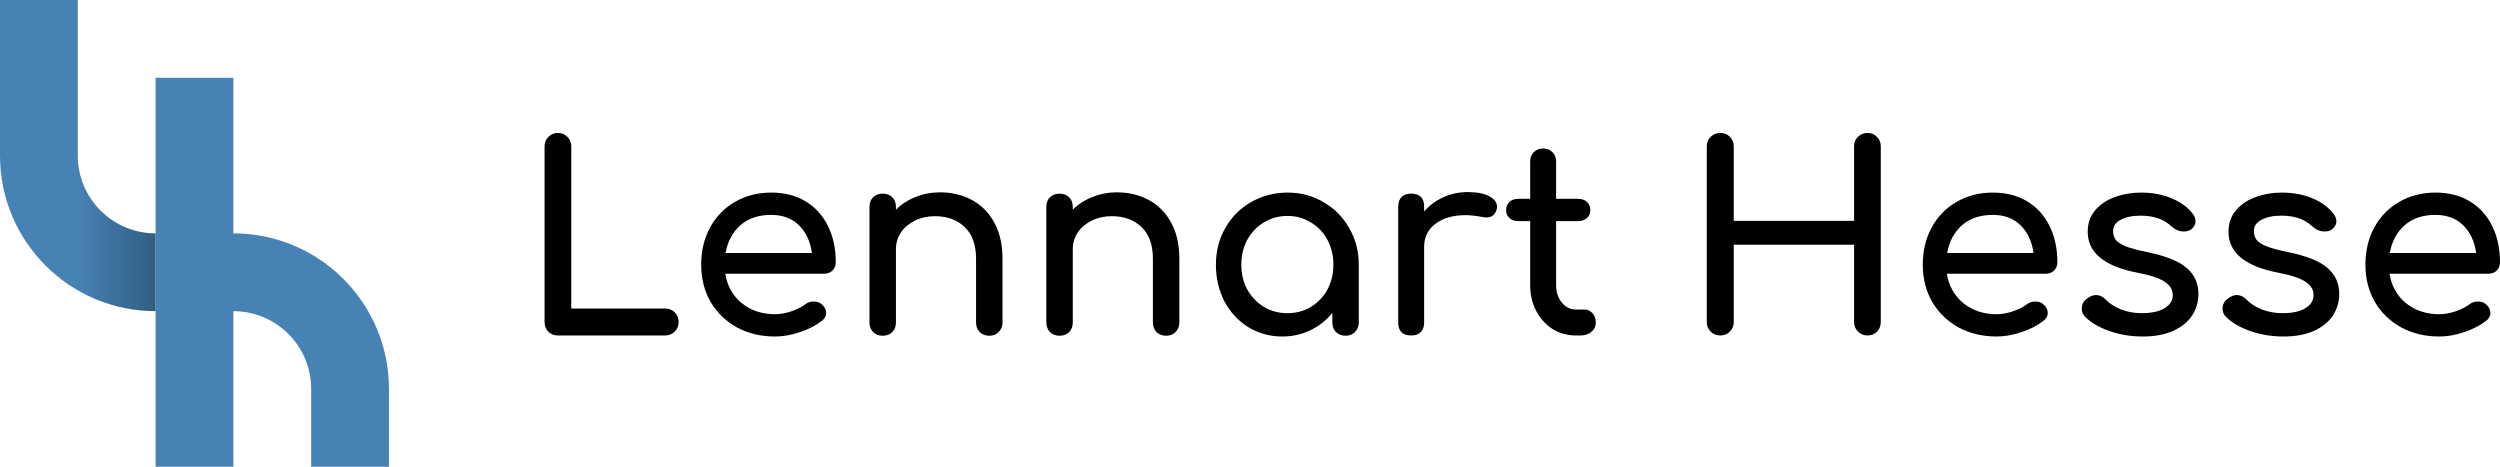
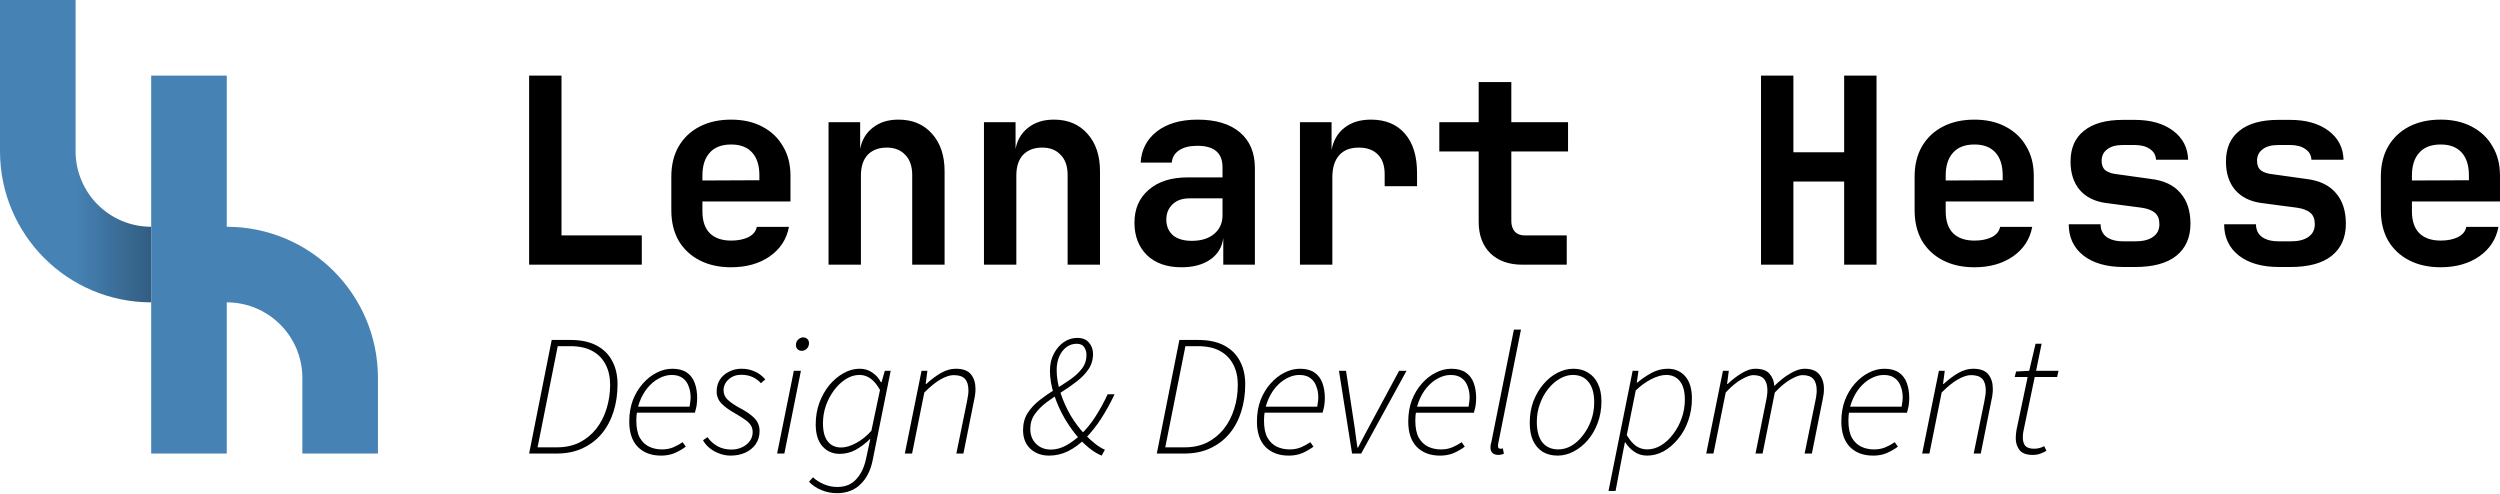
- <svg xmlns="http://www.w3.org/2000/svg" width="3213.686" height="600" viewBox="0 0 3213.686 600" version="1.1" id="SVGRoot">
-   <defs id="defs6206">
-     <linearGradient gradientUnits="userSpaceOnUse" gradientTransform="scale(0.7071068,1.414214)" id="gradient1" x1="0" y1="0" x2="282.843" y2="0">
-       <stop offset="50%" stop-color="#4682b4" id="stop2" />
-       <stop offset="100%" stop-color="#325d81" id="stop4" />
+ <svg xmlns="http://www.w3.org/2000/svg" width="330.735" height="65.244" viewBox="0 0 330.735 65.244" version="1.1" id="svg1" xml:space="preserve">
+   <defs id="defs1">
+     <linearGradient id="gradient1" x1="0" y1="0" x2="282.843" y2="0" gradientTransform="scale(0.7071068,1.414214)" gradientUnits="userSpaceOnUse">
+       <stop offset="50%" stop-color="#4682b4" id="stop1" />
+       <stop offset="100%" stop-color="#325d81" id="stop2" />
    </linearGradient>
  </defs>
-   <path d="m 200,100 v 200 100 200 h 100 V 400 a 100,100 0 0 1 100,100 v 100 h 72.826 27.174 V 500 a 200,200 0 0 0 -200,-200 V 100 Z" id="path11" style="display:inline;fill:#4682b4" />
-   <path d="M 0,0 V 200 A 200,200 0 0 0 200,400 V 300 A 100,100 0 0 1 100,200 V 0 Z" id="path9" style="display:inline;fill:url(#gradient1)" />
-   <g aria-label="Lennart Hesse" style="font-style:normal;font-variant:normal;font-weight:bold;font-stretch:normal;font-size:40px;line-height:1.25;font-family:'Comfortaa Light';-inkscape-font-specification:'Comfortaa Light,  Bold';letter-spacing:0px;word-spacing:0px;display:inline;fill:#000000;fill-opacity:1;stroke:none" id="text6797" transform="translate(100)">
-     <path d="m 617.023,431.238 q -7.333,0 -12.333,-5 -4.667,-5 -4.667,-12.333 V 188.238 q 0,-7.333 5,-12.333 5,-5 12,-5 7.333,0 12.333,5 5,5 5,12.333 v 208.333 h 120.667 q 7.333,0 12.333,5 5,5 5,12.333 0,7.333 -5,12.333 -5,5 -12.333,5 z" style="font-style:normal;font-variant:normal;font-weight:bold;font-stretch:normal;font-size:333.333px;font-family:Comfortaa;-inkscape-font-specification:'Comfortaa Bold';fill:#000000;fill-opacity:1" id="path6880" />
-     <path d="m 974.356,337.238 q 0,6.333 -4.333,10.667 -4.333,4 -11,4 H 832.356 q 3.667,23.333 21,37.667 17.667,14.333 43,14.333 10,0 20.667,-3.667 11,-3.667 18,-9 4.667,-3.667 11,-3.667 6.333,0 10,3.333 6,5 6,11.333 0,6 -5.333,10 -11.333,9 -28.333,14.667 -16.667,5.667 -32,5.667 -27.333,0 -49,-11.667 -21.667,-12 -34,-33 -12,-21 -12,-47.667 0,-26.667 11.333,-47.667 11.667,-21.333 32,-33 20.667,-12 46.667,-12 25.667,0 44.333,11.333 18.667,11.333 28.667,31.667 10,20.333 10,46.667 z m -83,-61 q -24.333,0 -39.667,13.333 -15,13.333 -19,35.667 h 111 q -3,-22.333 -16.667,-35.667 -13.667,-13.333 -35.667,-13.333 z" style="font-style:normal;font-variant:normal;font-weight:bold;font-stretch:normal;font-size:333.333px;font-family:Comfortaa;-inkscape-font-specification:'Comfortaa Bold';fill:#000000;fill-opacity:1" id="path6882" />
-     <path d="m 1108.355,247.238 q 23,0 41.333,10 18.333,10 28.667,29.333 10.333,19 10.333,46 v 82 q 0,7.333 -5,12.333 -4.667,4.667 -12,4.667 -7.333,0 -12.333,-4.667 -4.667,-5 -4.667,-12.333 v -82 q 0,-27 -14.667,-40.667 -14.333,-14 -38.333,-14 -14,0 -25.667,5.667 -11.333,5.667 -18,15.333 -6.333,9.667 -6.333,21.667 v 94 q 0,7.333 -4.667,12.333 -4.667,4.667 -12.333,4.667 -7.333,0 -12.333,-4.667 -4.667,-5 -4.667,-12.333 V 265.904 q 0,-7.667 4.667,-12.333 5,-4.667 12.333,-4.667 7.667,0 12.333,4.667 4.667,4.667 4.667,12.333 v 3.667 q 10.667,-10.667 25.333,-16.333 14.667,-6 31.333,-6 z" style="font-style:normal;font-variant:normal;font-weight:bold;font-stretch:normal;font-size:333.333px;font-family:Comfortaa;-inkscape-font-specification:'Comfortaa Bold';fill:#000000;fill-opacity:1" id="path6884" />
-     <path d="m 1335.689,247.238 q 23,0 41.333,10 18.333,10 28.667,29.333 10.333,19 10.333,46 v 82 q 0,7.333 -5,12.333 -4.667,4.667 -12,4.667 -7.333,0 -12.333,-4.667 -4.667,-5 -4.667,-12.333 v -82 q 0,-27 -14.667,-40.667 -14.333,-14 -38.333,-14 -14,0 -25.667,5.667 -11.333,5.667 -18,15.333 -6.333,9.667 -6.333,21.667 v 94 q 0,7.333 -4.667,12.333 -4.667,4.667 -12.333,4.667 -7.333,0 -12.333,-4.667 -4.667,-5 -4.667,-12.333 V 265.904 q 0,-7.667 4.667,-12.333 5,-4.667 12.333,-4.667 7.667,0 12.333,4.667 4.667,4.667 4.667,12.333 v 3.667 q 10.667,-10.667 25.333,-16.333 14.667,-6 31.333,-6 z" style="font-style:normal;font-variant:normal;font-weight:bold;font-stretch:normal;font-size:333.333px;font-family:Comfortaa;-inkscape-font-specification:'Comfortaa Bold';fill:#000000;fill-opacity:1" id="path6886" />
-     <path d="m 1555.022,247.571 q 25.667,0 46.333,12.333 21,12 33,33.333 12.333,21 12.333,47 v 74.333 q 0,7.333 -5,12.333 -4.667,4.667 -12,4.667 -7.333,0 -12.333,-4.667 -4.667,-5 -4.667,-12.333 V 402.238 q -11.667,14.333 -28.333,22.333 -16.667,8 -36,8 -24,0 -43.667,-12 -19.333,-12 -30.667,-33 -11,-21.333 -11,-47.333 0,-26 12,-47 12,-21.333 33,-33.333 21.333,-12.333 47,-12.333 z m 0,155 q 16.667,0 30,-8 13.667,-8.333 21.333,-22.333 7.667,-14.333 7.667,-32 0,-17.667 -7.667,-32 -7.667,-14.333 -21.333,-22.333 -13.333,-8.333 -30,-8.333 -16.667,0 -30.333,8.333 -13.333,8 -21.333,22.333 -7.667,14.333 -7.667,32 0,17.667 7.667,32 8,14 21.333,22.333 13.667,8 30.333,8 z" style="font-style:normal;font-variant:normal;font-weight:bold;font-stretch:normal;font-size:333.333px;font-family:Comfortaa;-inkscape-font-specification:'Comfortaa Bold';fill:#000000;fill-opacity:1" id="path6888" />
-     <path d="m 1786.688,246.904 q 17.667,0 27.667,5.333 10,5.333 10,13.333 0,2.333 -0.333,3.333 -3,10.667 -13.333,10.667 -1.667,0 -5,-0.667 -13.333,-2.333 -21.667,-2.333 -24,0 -38.667,11 -14.667,11 -14.667,29.667 v 97.333 q 0,8 -4.333,12.333 -4,4.333 -12.333,4.333 -8,0 -12.333,-4 -4.333,-4.333 -4.333,-12.667 v -149 q 0,-8 4.333,-12.333 4.333,-4.333 12.333,-4.333 16.667,0 16.667,16.667 v 6.333 q 10,-11.667 24.667,-18.333 14.667,-6.667 31.333,-6.667 z" style="font-style:normal;font-variant:normal;font-weight:bold;font-stretch:normal;font-size:333.333px;font-family:Comfortaa;-inkscape-font-specification:'Comfortaa Bold';fill:#000000;fill-opacity:1" id="path6890" />
-     <path d="m 1937.021,397.904 q 6,0 10,4.667 4.333,4.667 4.333,12 0,7.333 -5.667,12 -5.333,4.667 -14,4.667 h -6 q -16.333,0 -30,-8.333 -13.333,-8.667 -21,-23.333 -7.667,-14.667 -7.667,-33 V 284.238 h -15.333 q -7,0 -11.333,-4 -4.333,-4 -4.333,-10 0,-6.667 4.333,-10.667 4.333,-4 11.333,-4 h 15.333 v -48 q 0,-7.333 4.667,-12 4.667,-4.667 12,-4.667 7.333,0 12,4.667 4.667,4.667 4.667,12 v 48 h 28.333 q 7,0 11.333,4 4.333,4 4.333,10.667 0,6 -4.333,10 -4.333,4 -11.333,4 h -28.333 v 82.333 q 0,13.333 7.333,22.333 7.333,9 18,9 z" style="font-style:normal;font-variant:normal;font-weight:bold;font-stretch:normal;font-size:333.333px;font-family:Comfortaa;-inkscape-font-specification:'Comfortaa Bold';fill:#000000;fill-opacity:1" id="path6892" />
-     <path d="m 2111.354,431.238 q -7.333,0 -12.333,-5 -5,-5 -5,-12.333 V 188.238 q 0,-7.667 5,-12.333 5,-5 12.333,-5 7.667,0 12.333,5 5,4.667 5,12.333 v 95.667 h 154.667 v -95.667 q 0,-7.667 5,-12.333 5,-5 12.333,-5 7.333,0 12,5 5,4.667 5,12.333 v 225.667 q 0,7.667 -5,12.667 -4.667,4.667 -12,4.667 -7.333,0 -12.333,-5 -5,-5 -5,-12.333 v -99.333 h -154.667 v 99.333 q 0,7.333 -5,12.333 -4.667,5 -12.333,5 z" style="font-style:normal;font-variant:normal;font-weight:bold;font-stretch:normal;font-size:333.333px;font-family:Comfortaa;-inkscape-font-specification:'Comfortaa Bold';fill:#000000;fill-opacity:1" id="path6894" />
-     <path d="m 2544.686,337.238 q 0,6.333 -4.333,10.667 -4.333,4 -11,4 h -126.667 q 3.667,23.333 21,37.667 17.667,14.333 43,14.333 10,0 20.667,-3.667 11,-3.667 18,-9 4.667,-3.667 11,-3.667 6.333,0 10,3.333 6,5 6,11.333 0,6 -5.333,10 -11.333,9 -28.333,14.667 -16.667,5.667 -32,5.667 -27.333,0 -49,-11.667 -21.667,-12 -34,-33 -12,-21 -12,-47.667 0,-26.667 11.333,-47.667 11.667,-21.333 32,-33 20.667,-12 46.667,-12 25.667,0 44.333,11.333 18.667,11.333 28.667,31.667 10,20.333 10,46.667 z m -83,-61 q -24.333,0 -39.667,13.333 -15,13.333 -19,35.667 h 111 q -3,-22.333 -16.667,-35.667 -13.667,-13.333 -35.667,-13.333 z" style="font-style:normal;font-variant:normal;font-weight:bold;font-stretch:normal;font-size:333.333px;font-family:Comfortaa;-inkscape-font-specification:'Comfortaa Bold';fill:#000000;fill-opacity:1" id="path6896" />
-     <path d="m 2654.352,432.571 q -22.667,0 -42.667,-7 -20,-7 -31.333,-18.333 -4.333,-4.333 -4.333,-10.333 0,-8 6.667,-13 6.333,-4.667 11.667,-4.667 6.667,0 12.667,6 6.333,7 19,12.333 12.667,5 27,5 19,0 29.333,-6.333 10.667,-6.333 10.667,-17 0,-10.333 -10.333,-17 -10.333,-7 -35,-11.667 -64,-12.333 -64,-52.667 0,-16.333 9.667,-27.667 9.667,-11.333 25.333,-17 15.667,-5.667 33.333,-5.667 21.667,0 38.667,7 17.333,7 27.333,19.333 4.333,5.333 4.333,10.667 0,5.667 -5.667,10.333 -3.667,2.667 -9.333,2.667 -8.667,0 -15.667,-6.333 -8.333,-7.667 -17.667,-10.667 -9.333,-3.333 -22.667,-3.333 -15.333,0 -25.333,5.333 -9.667,5 -9.667,14.333 0,6.667 3.333,11.333 3.333,4.333 12.667,8.333 9.333,3.667 27,7.333 36.333,7.333 51.333,20.333 15.333,13 15.333,33.667 0,15.333 -8.333,28 -8.333,12.333 -24.667,19.667 -16,7 -38.667,7 z" style="font-style:normal;font-variant:normal;font-weight:bold;font-stretch:normal;font-size:333.333px;font-family:Comfortaa;-inkscape-font-specification:'Comfortaa Bold';fill:#000000;fill-opacity:1" id="path6898" />
-     <path d="m 2835.352,432.571 q -22.667,0 -42.667,-7 -20,-7 -31.333,-18.333 -4.333,-4.333 -4.333,-10.333 0,-8 6.667,-13 6.333,-4.667 11.667,-4.667 6.667,0 12.667,6 6.333,7 19,12.333 12.667,5 27,5 19,0 29.333,-6.333 10.667,-6.333 10.667,-17 0,-10.333 -10.333,-17 -10.333,-7 -35,-11.667 -64,-12.333 -64,-52.667 0,-16.333 9.667,-27.667 9.667,-11.333 25.333,-17 15.667,-5.667 33.333,-5.667 21.667,0 38.667,7 17.333,7 27.333,19.333 4.333,5.333 4.333,10.667 0,5.667 -5.667,10.333 -3.667,2.667 -9.333,2.667 -8.667,0 -15.667,-6.333 -8.333,-7.667 -17.667,-10.667 -9.333,-3.333 -22.667,-3.333 -15.333,0 -25.333,5.333 -9.667,5 -9.667,14.333 0,6.667 3.333,11.333 3.333,4.333 12.667,8.333 9.333,3.667 27,7.333 36.333,7.333 51.333,20.333 15.333,13 15.333,33.667 0,15.333 -8.333,28 -8.333,12.333 -24.667,19.667 -16,7 -38.667,7 z" style="font-style:normal;font-variant:normal;font-weight:bold;font-stretch:normal;font-size:333.333px;font-family:Comfortaa;-inkscape-font-specification:'Comfortaa Bold';fill:#000000;fill-opacity:1" id="path6900" />
-     <path d="m 3113.686,337.238 q 0,6.333 -4.333,10.667 -4.333,4 -11,4 h -126.667 q 3.667,23.333 21,37.667 17.667,14.333 43,14.333 10,0 20.667,-3.667 11,-3.667 18,-9 4.667,-3.667 11,-3.667 6.333,0 10,3.333 6,5 6,11.333 0,6 -5.333,10 -11.333,9 -28.333,14.667 -16.667,5.667 -32,5.667 -27.333,0 -49,-11.667 -21.667,-12 -34,-33 -12,-21 -12,-47.667 0,-26.667 11.333,-47.667 11.667,-21.333 32,-33 20.667,-12 46.667,-12 25.667,0 44.333,11.333 18.667,11.333 28.667,31.667 10,20.333 10,46.667 z m -83,-61 q -24.333,0 -39.667,13.333 -15,13.333 -19,35.667 h 111 q -3,-22.333 -16.667,-35.667 -13.667,-13.333 -35.667,-13.333 z" style="font-style:normal;font-variant:normal;font-weight:bold;font-stretch:normal;font-size:333.333px;font-family:Comfortaa;-inkscape-font-specification:'Comfortaa Bold';fill:#000000;fill-opacity:1" id="path6902" />
+   <g id="layer1" style="display:inline" transform="translate(-20,-20)">
+     <g id="g1" transform="matrix(0.1,0,0,0.1,20,20)" style="display:inline;stroke-width:10">
+       <path fill="url(#gradient1)" d="M 0,0 V 200 A 200,200 0 0 0 200,400 V 300 A 100,100 0 0 1 100,200 V 0 Z" id="path2" style="fill:url(#gradient1);stroke-width:10" />
+       <path fill="#4682b4" d="M 200,100 V 300 400 600 H 300 V 400 A 100,100 0 0 1 400,500 V 600 H 472.826 500 V 500 A 200,200 0 0 0 300,300 V 100 Z" id="path3" style="stroke-width:10" />
+     </g>
+     <g id="g7" style="display:inline;fill:#000000" transform="translate(-0.09119336)">
+       <path style="font-style:italic;font-weight:300;font-size:22.8px;line-height:1.25;font-family:'Source Sans 3';-inkscape-font-specification:'Source Sans 3 Light Italic';letter-spacing:0px;word-spacing:0px;display:inline;fill:#000000" d="m 90.091,80 2.987,-15.025 h 2.508 q 2.052,0 3.42,0.73 1.391,0.73 2.075,2.052 0.707,1.3 0.707,3.078 0,1.938 -0.524,3.602 -0.524,1.664 -1.55,2.918 -1.026,1.231 -2.531,1.938 Q 95.7,80 93.739,80 Z m 1.117,-0.821 h 2.576 q 1.664,0 2.964,-0.638 1.3,-0.661 2.212,-1.801 0.912,-1.163 1.368,-2.645 0.479,-1.505 0.479,-3.192 0,-1.528 -0.593,-2.668 -0.593,-1.163 -1.756,-1.801 -1.163,-0.638 -2.918,-0.638 h -1.664 z m 16.325,1.094 q -1.915,0 -3.055,-1.14 -1.14,-1.163 -1.14,-3.374 0,-1.55 0.479,-2.827 0.502,-1.277 1.322,-2.189 0.821,-0.935 1.824,-1.436 1.003,-0.524 2.075,-0.524 1.186,0 1.915,0.502 0.73,0.502 1.049,1.391 0.319,0.866 0.319,1.984 0,0.388 -0.046,0.752 -0.023,0.342 -0.114,0.638 -0.068,0.296 -0.137,0.547 h -7.934 l 0.16,-0.798 h 7.068 q 0.068,-0.342 0.091,-0.638 0.046,-0.296 0.046,-0.638 0,-0.73 -0.251,-1.391 -0.228,-0.684 -0.775,-1.094 -0.547,-0.433 -1.482,-0.433 -0.844,0 -1.687,0.456 -0.821,0.433 -1.505,1.254 -0.661,0.798 -1.072,1.915 -0.41,1.117 -0.41,2.417 0,1.414 0.456,2.257 0.479,0.821 1.231,1.186 0.775,0.365 1.687,0.365 0.844,0 1.505,-0.274 0.661,-0.274 1.254,-0.684 l 0.41,0.593 q -0.638,0.479 -1.459,0.844 -0.798,0.342 -1.824,0.342 z m 9.211,0 q -0.775,0 -1.482,-0.274 -0.707,-0.251 -1.277,-0.707 -0.57,-0.456 -0.889,-1.049 l 0.593,-0.41 q 0.479,0.707 1.3,1.186 0.821,0.456 1.87,0.456 0.752,0 1.391,-0.296 0.638,-0.296 1.026,-0.821 0.388,-0.524 0.388,-1.186 0,-0.456 -0.182,-0.798 -0.182,-0.365 -0.684,-0.752 -0.502,-0.388 -1.459,-0.935 -1.14,-0.638 -1.801,-1.3 -0.638,-0.684 -0.638,-1.596 0,-0.889 0.433,-1.573 0.456,-0.684 1.208,-1.049 0.752,-0.388 1.642,-0.388 0.958,0 1.756,0.365 0.798,0.342 1.391,1.049 l -0.57,0.502 q -0.456,-0.524 -1.117,-0.821 -0.661,-0.296 -1.505,-0.296 -0.98,0 -1.664,0.616 -0.661,0.616 -0.661,1.436 0,0.73 0.547,1.254 0.547,0.502 1.482,1.026 1.094,0.57 1.687,1.072 0.593,0.479 0.821,0.98 0.228,0.479 0.228,1.049 0,1.003 -0.502,1.733 -0.502,0.73 -1.391,1.14 -0.866,0.388 -1.938,0.388 z m 6.156,-0.274 2.212,-10.944 h 0.935 L 123.858,80 Z m 3.26,-13.589 q -0.319,0 -0.547,-0.205 -0.228,-0.228 -0.228,-0.547 0,-0.456 0.296,-0.73 0.319,-0.296 0.661,-0.296 0.319,0 0.547,0.205 0.228,0.205 0.228,0.57 0,0.433 -0.296,0.73 -0.274,0.274 -0.661,0.274 z m 4.651,18.833 q -1.094,0 -2.052,-0.41 -0.958,-0.388 -1.642,-1.094 l 0.524,-0.593 q 0.593,0.547 1.436,0.912 0.844,0.365 1.801,0.365 1.596,0 2.531,-1.072 0.935,-1.049 1.277,-2.759 l 0.547,-2.554 q -0.912,0.889 -1.915,1.459 -1.003,0.547 -2.143,0.547 -1.391,0 -2.28,-1.003 -0.889,-1.003 -0.889,-2.896 0,-1.528 0.479,-2.85 0.502,-1.345 1.322,-2.348 0.844,-1.003 1.87,-1.573 1.049,-0.593 2.143,-0.593 0.958,0 1.664,0.502 0.73,0.479 1.14,1.277 h 0.091 l 0.433,-1.505 h 0.775 l -2.394,11.879 q -0.41,2.006 -1.619,3.146 -1.186,1.163 -3.101,1.163 z m 0.547,-6.042 q 0.912,0 2.006,-0.593 1.094,-0.593 2.006,-1.619 l 1.14,-5.404 q -0.616,-1.072 -1.277,-1.528 -0.661,-0.456 -1.436,-0.456 -0.935,0 -1.801,0.547 -0.866,0.547 -1.55,1.459 -0.684,0.912 -1.094,2.052 -0.388,1.14 -0.388,2.326 0,1.619 0.638,2.417 0.638,0.798 1.756,0.798 z m 8.436,0.798 2.212,-10.944 h 0.775 l -0.228,1.733 h 0.091 q 0.935,-0.866 1.915,-1.436 0.98,-0.57 1.984,-0.57 1.414,0 2.006,0.752 0.593,0.73 0.593,1.915 0,0.41 -0.046,0.707 -0.023,0.296 -0.137,0.775 L 147.547,80 h -0.935 l 1.414,-6.931 q 0.091,-0.524 0.137,-0.798 0.046,-0.296 0.046,-0.616 0,-1.026 -0.456,-1.528 -0.456,-0.502 -1.505,-0.502 -0.707,0 -1.687,0.547 -0.958,0.524 -2.189,1.756 L 140.753,80 Z m 19.084,0.274 q -1.505,0 -2.485,-0.912 -0.958,-0.912 -0.958,-2.462 0,-1.277 0.593,-2.234 0.616,-0.958 1.573,-1.71 0.958,-0.752 2.029,-1.414 1.072,-0.661 2.029,-1.322 0.98,-0.684 1.573,-1.459 0.593,-0.775 0.593,-1.801 0,-0.57 -0.296,-1.026 -0.296,-0.456 -1.003,-0.456 -0.752,0 -1.368,0.456 -0.593,0.456 -0.935,1.231 -0.342,0.775 -0.342,1.801 0,1.414 0.502,2.987 0.502,1.55 1.345,3.01 0.866,1.436 1.892,2.508 0.684,0.707 1.345,1.231 0.661,0.524 1.3,0.798 l -0.433,0.775 q -0.684,-0.274 -1.414,-0.821 -0.73,-0.547 -1.482,-1.345 -1.049,-1.163 -1.961,-2.69 -0.889,-1.528 -1.436,-3.192 -0.547,-1.664 -0.547,-3.169 0,-1.322 0.524,-2.28 0.524,-0.98 1.322,-1.528 0.821,-0.547 1.756,-0.547 1.072,0 1.573,0.638 0.524,0.616 0.524,1.482 0,1.163 -0.616,2.052 -0.593,0.866 -1.55,1.596 -0.935,0.73 -1.984,1.391 -1.049,0.661 -2.006,1.368 -0.935,0.707 -1.55,1.573 -0.593,0.844 -0.593,1.938 0,1.231 0.775,1.984 0.775,0.752 1.938,0.752 1.026,0 2.029,-0.547 1.026,-0.57 1.915,-1.414 1.14,-1.094 1.984,-2.44 0.866,-1.345 1.596,-2.918 h 0.912 q -0.775,1.664 -1.756,3.192 -0.98,1.528 -2.166,2.713 -1.003,1.003 -2.212,1.619 -1.186,0.593 -2.531,0.593 z M 173.129,80 l 2.987,-15.025 h 2.508 q 2.052,0 3.42,0.73 1.391,0.73 2.075,2.052 0.707,1.3 0.707,3.078 0,1.938 -0.524,3.602 -0.524,1.664 -1.55,2.918 -1.026,1.231 -2.531,1.938 Q 178.737,80 176.777,80 Z m 1.117,-0.821 h 2.576 q 1.664,0 2.964,-0.638 1.3,-0.661 2.212,-1.801 0.912,-1.163 1.368,-2.645 0.479,-1.505 0.479,-3.192 0,-1.528 -0.593,-2.668 -0.593,-1.163 -1.756,-1.801 -1.163,-0.638 -2.918,-0.638 h -1.664 z m 16.325,1.094 q -1.915,0 -3.055,-1.14 -1.14,-1.163 -1.14,-3.374 0,-1.55 0.479,-2.827 0.502,-1.277 1.322,-2.189 0.821,-0.935 1.824,-1.436 1.003,-0.524 2.075,-0.524 1.186,0 1.915,0.502 0.73,0.502 1.049,1.391 0.319,0.866 0.319,1.984 0,0.388 -0.046,0.752 -0.023,0.342 -0.114,0.638 -0.068,0.296 -0.137,0.547 h -7.934 l 0.16,-0.798 h 7.068 q 0.068,-0.342 0.091,-0.638 0.046,-0.296 0.046,-0.638 0,-0.73 -0.251,-1.391 -0.228,-0.684 -0.775,-1.094 -0.547,-0.433 -1.482,-0.433 -0.844,0 -1.687,0.456 -0.821,0.433 -1.505,1.254 -0.661,0.798 -1.072,1.915 -0.41,1.117 -0.41,2.417 0,1.414 0.456,2.257 0.479,0.821 1.231,1.186 0.775,0.365 1.687,0.365 0.844,0 1.505,-0.274 0.661,-0.274 1.254,-0.684 l 0.41,0.593 q -0.638,0.479 -1.459,0.844 -0.798,0.342 -1.824,0.342 z M 198.961,80 197.228,69.056 h 0.935 l 1.049,6.908 q 0.137,0.798 0.228,1.642 0.114,0.821 0.228,1.596 h 0.091 q 0.41,-0.821 0.844,-1.619 0.433,-0.821 0.866,-1.619 l 3.716,-6.908 h 0.98 L 200.169,80 Z m 11.628,0.274 q -1.915,0 -3.055,-1.14 -1.14,-1.163 -1.14,-3.374 0,-1.55 0.479,-2.827 0.502,-1.277 1.322,-2.189 0.821,-0.935 1.824,-1.436 1.003,-0.524 2.075,-0.524 1.186,0 1.915,0.502 0.73,0.502 1.049,1.391 0.319,0.866 0.319,1.984 0,0.388 -0.046,0.752 -0.023,0.342 -0.114,0.638 -0.068,0.296 -0.137,0.547 h -7.934 l 0.16,-0.798 h 7.068 q 0.068,-0.342 0.091,-0.638 0.046,-0.296 0.046,-0.638 0,-0.73 -0.251,-1.391 -0.228,-0.684 -0.775,-1.094 -0.547,-0.433 -1.482,-0.433 -0.844,0 -1.687,0.456 -0.821,0.433 -1.505,1.254 -0.661,0.798 -1.072,1.915 -0.41,1.117 -0.41,2.417 0,1.414 0.456,2.257 0.479,0.821 1.231,1.186 0.775,0.365 1.687,0.365 0.844,0 1.505,-0.274 0.661,-0.274 1.254,-0.684 l 0.41,0.593 q -0.638,0.479 -1.459,0.844 -0.798,0.342 -1.824,0.342 z m 7.706,-0.091 q -0.456,0 -0.752,-0.251 -0.274,-0.251 -0.274,-0.73 0,-0.137 0.023,-0.319 0.046,-0.182 0.091,-0.365 l 2.987,-14.911 h 0.935 l -2.987,14.957 q -0.023,0.16 -0.046,0.274 0,0.114 0,0.205 0,0.319 0.319,0.319 0.068,0 0.114,0 0.068,-0.023 0.205,-0.046 l 0.137,0.707 q -0.182,0.091 -0.365,0.114 -0.16,0.046 -0.388,0.046 z m 7.866,0.091 q -1.14,0 -1.984,-0.502 -0.821,-0.524 -1.277,-1.482 -0.433,-0.98 -0.433,-2.348 0,-1.55 0.479,-2.85 0.502,-1.3 1.322,-2.257 0.821,-0.98 1.847,-1.505 1.049,-0.547 2.12,-0.547 1.14,0 1.961,0.524 0.844,0.502 1.3,1.482 0.456,0.958 0.456,2.326 0,1.528 -0.502,2.85 -0.479,1.3 -1.3,2.257 -0.821,0.958 -1.87,1.505 -1.026,0.547 -2.12,0.547 z m 0.091,-0.821 q 0.889,0 1.733,-0.479 0.844,-0.502 1.505,-1.368 0.684,-0.866 1.094,-1.984 0.41,-1.117 0.41,-2.394 0,-1.778 -0.752,-2.69 -0.73,-0.935 -2.075,-0.935 -0.866,0 -1.733,0.502 -0.844,0.479 -1.528,1.345 -0.684,0.844 -1.094,1.984 -0.41,1.117 -0.41,2.371 0,1.778 0.73,2.713 0.752,0.935 2.12,0.935 z m 6.635,5.495 3.192,-15.892 h 0.775 l -0.228,1.55 h 0.091 q 0.866,-0.73 1.87,-1.277 1.026,-0.547 2.143,-0.547 1.459,0 2.326,1.026 0.866,1.003 0.866,2.918 0,1.573 -0.502,2.964 -0.479,1.368 -1.345,2.394 -0.844,1.026 -1.892,1.619 -1.049,0.57 -2.189,0.57 -0.958,0 -1.687,-0.502 -0.73,-0.502 -1.208,-1.254 h -0.046 l -0.479,2.462 -0.752,3.967 z m 5.107,-5.495 q 0.98,0 1.87,-0.547 0.912,-0.57 1.596,-1.505 0.707,-0.935 1.117,-2.098 0.41,-1.186 0.41,-2.417 0,-1.642 -0.661,-2.462 -0.661,-0.821 -1.801,-0.821 -0.889,0 -2.006,0.57 -1.094,0.57 -2.029,1.482 l -1.186,5.905 q 0.616,1.026 1.254,1.459 0.661,0.433 1.436,0.433 z m 7.82,0.547 2.212,-10.944 h 0.775 l -0.228,1.733 h 0.091 q 0.912,-0.866 1.87,-1.436 0.958,-0.57 1.756,-0.57 1.368,0 1.915,0.684 0.57,0.661 0.616,1.596 1.14,-1.117 2.166,-1.687 1.026,-0.593 1.824,-0.593 1.368,0 1.961,0.752 0.616,0.73 0.616,1.915 0,0.41 -0.046,0.707 -0.046,0.296 -0.137,0.775 L 259.791,80 h -0.958 l 1.414,-6.931 q 0.114,-0.524 0.137,-0.798 0.046,-0.296 0.046,-0.616 0,-1.026 -0.456,-1.528 -0.433,-0.502 -1.436,-0.502 -0.547,0 -1.528,0.547 -0.958,0.524 -2.12,1.756 L 253.27,80 h -0.935 l 1.391,-6.931 q 0.114,-0.524 0.137,-0.798 0.046,-0.296 0.046,-0.616 0,-1.026 -0.456,-1.528 -0.433,-0.502 -1.436,-0.502 -0.524,0 -1.505,0.547 -0.98,0.524 -2.12,1.756 L 246.772,80 Z m 22.07,0.274 q -1.915,0 -3.055,-1.14 -1.14,-1.163 -1.14,-3.374 0,-1.55 0.479,-2.827 0.502,-1.277 1.322,-2.189 0.821,-0.935 1.824,-1.436 1.003,-0.524 2.075,-0.524 1.186,0 1.915,0.502 0.73,0.502 1.049,1.391 0.319,0.866 0.319,1.984 0,0.388 -0.046,0.752 -0.023,0.342 -0.114,0.638 -0.068,0.296 -0.137,0.547 h -7.934 l 0.16,-0.798 h 7.068 q 0.068,-0.342 0.091,-0.638 0.046,-0.296 0.046,-0.638 0,-0.73 -0.251,-1.391 -0.228,-0.684 -0.775,-1.094 -0.547,-0.433 -1.482,-0.433 -0.844,0 -1.687,0.456 -0.821,0.433 -1.505,1.254 -0.661,0.798 -1.072,1.915 -0.41,1.117 -0.41,2.417 0,1.414 0.456,2.257 0.479,0.821 1.231,1.186 0.775,0.365 1.687,0.365 0.844,0 1.505,-0.274 0.661,-0.274 1.254,-0.684 l 0.41,0.593 q -0.638,0.479 -1.459,0.844 -0.798,0.342 -1.824,0.342 z M 274.383,80 l 2.212,-10.944 h 0.775 l -0.228,1.733 h 0.091 q 0.935,-0.866 1.915,-1.436 0.98,-0.57 1.984,-0.57 1.414,0 2.006,0.752 0.593,0.73 0.593,1.915 0,0.41 -0.046,0.707 -0.023,0.296 -0.137,0.775 L 282.135,80 h -0.935 l 1.414,-6.931 q 0.091,-0.524 0.137,-0.798 0.046,-0.296 0.046,-0.616 0,-1.026 -0.456,-1.528 -0.456,-0.502 -1.505,-0.502 -0.707,0 -1.687,0.547 -0.958,0.524 -2.189,1.756 L 275.341,80 Z m 14.638,0.182 q -1.254,0 -1.756,-0.638 -0.502,-0.661 -0.502,-1.55 0,-0.296 0.023,-0.524 0.023,-0.251 0.068,-0.547 l 1.482,-7.045 h -1.71 l 0.182,-0.73 1.733,-0.091 0.844,-3.58 h 0.798 l -0.73,3.58 h 2.964 l -0.182,0.821 h -2.964 l -1.482,7.114 q -0.023,0.205 -0.068,0.41 -0.023,0.182 -0.023,0.433 0,0.752 0.319,1.14 0.342,0.388 1.186,0.388 0.365,0 0.707,-0.091 0.342,-0.091 0.616,-0.251 l 0.296,0.616 q -0.319,0.205 -0.775,0.365 -0.456,0.182 -1.026,0.182 z" id="text4" aria-label="Design &amp; Development" />
+       <path style="font-style:italic;font-weight:300;font-size:22.8px;line-height:1.25;font-family:'Source Sans 3';-inkscape-font-specification:'Source Sans 3 Light Italic';letter-spacing:0px;word-spacing:0px;display:none;fill:#000000" d="m 90,80 2.987,-15.025 h 3.944 q 1.368,0 2.371,0.365 1.003,0.365 1.55,1.14 0.547,0.752 0.547,1.984 0,1.254 -0.456,2.212 -0.433,0.935 -1.277,1.573 -0.844,0.616 -2.029,0.935 -1.163,0.296 -2.599,0.296 h -2.782 L 90.98,80 Z m 2.44,-7.342 h 2.508 q 2.713,0 4.081,-1.026 1.391,-1.049 1.391,-3.078 0,-1.482 -1.003,-2.12 -0.98,-0.638 -2.896,-0.638 h -2.736 z m 13.042,7.615 q -1.14,0 -1.984,-0.502 -0.821,-0.524 -1.277,-1.482 -0.433,-0.98 -0.433,-2.348 0,-1.55 0.479,-2.85 0.502,-1.3 1.322,-2.257 0.821,-0.98 1.847,-1.505 1.049,-0.547 2.12,-0.547 1.14,0 1.961,0.524 0.844,0.502 1.3,1.482 0.456,0.958 0.456,2.326 0,1.528 -0.502,2.85 -0.479,1.3 -1.3,2.257 -0.821,0.958 -1.87,1.505 -1.026,0.547 -2.12,0.547 z m 0.091,-0.821 q 0.889,0 1.733,-0.479 0.844,-0.502 1.505,-1.368 0.684,-0.866 1.094,-1.984 0.41,-1.117 0.41,-2.394 0,-1.778 -0.752,-2.69 -0.73,-0.935 -2.075,-0.935 -0.866,0 -1.733,0.502 -0.844,0.479 -1.528,1.345 -0.684,0.844 -1.094,1.984 -0.41,1.117 -0.41,2.371 0,1.778 0.73,2.713 0.752,0.935 2.12,0.935 z m 7.615,0.547 2.212,-10.944 h 0.775 l -0.319,2.075 h 0.091 q 0.661,-0.98 1.505,-1.664 0.866,-0.684 1.915,-0.684 0.228,0 0.479,0.046 0.274,0.023 0.502,0.137 l -0.365,0.844 q -0.16,-0.068 -0.365,-0.091 -0.182,-0.046 -0.502,-0.046 -0.866,0 -1.847,0.821 -0.958,0.798 -1.687,2.257 L 114.145,80 Z m 10.237,0.182 q -1.254,0 -1.756,-0.638 -0.502,-0.661 -0.502,-1.55 0,-0.296 0.023,-0.524 0.023,-0.251 0.068,-0.547 l 1.482,-7.045 h -1.71 l 0.182,-0.73 1.733,-0.091 0.844,-3.58 h 0.798 l -0.73,3.58 h 2.964 l -0.182,0.821 h -2.964 l -1.482,7.114 q -0.023,0.205 -0.068,0.41 -0.023,0.182 -0.023,0.433 0,0.752 0.319,1.14 0.342,0.388 1.186,0.388 0.365,0 0.707,-0.091 0.342,-0.091 0.616,-0.251 l 0.296,0.616 q -0.319,0.205 -0.775,0.365 -0.456,0.182 -1.026,0.182 z m 3.967,-0.182 2.006,-10.123 h -1.55 l 0.182,-0.73 1.55,-0.091 0.502,-2.508 q 0.228,-1.072 0.661,-1.778 0.433,-0.73 1.026,-1.072 0.616,-0.365 1.322,-0.365 0.57,0 0.98,0.16 0.41,0.137 0.73,0.342 l -0.365,0.661 q -0.274,-0.182 -0.593,-0.251 -0.296,-0.091 -0.752,-0.091 -0.821,0 -1.345,0.707 -0.524,0.684 -0.73,1.687 l -0.502,2.508 h 2.417 l -0.182,0.821 h -2.417 L 128.327,80 Z m 9.234,0.274 q -1.14,0 -1.984,-0.502 -0.821,-0.524 -1.277,-1.482 -0.433,-0.98 -0.433,-2.348 0,-1.55 0.479,-2.85 0.502,-1.3 1.322,-2.257 0.821,-0.98 1.847,-1.505 1.049,-0.547 2.12,-0.547 1.14,0 1.961,0.524 0.844,0.502 1.3,1.482 0.456,0.958 0.456,2.326 0,1.528 -0.502,2.85 -0.479,1.3 -1.3,2.257 -0.821,0.958 -1.87,1.505 -1.026,0.547 -2.12,0.547 z m 0.091,-0.821 q 0.889,0 1.733,-0.479 0.844,-0.502 1.505,-1.368 0.684,-0.866 1.094,-1.984 0.41,-1.117 0.41,-2.394 0,-1.778 -0.752,-2.69 -0.73,-0.935 -2.075,-0.935 -0.866,0 -1.733,0.502 -0.844,0.479 -1.528,1.345 -0.684,0.844 -1.094,1.984 -0.41,1.117 -0.41,2.371 0,1.778 0.73,2.713 0.752,0.935 2.12,0.935 z m 8.824,0.73 q -0.456,0 -0.752,-0.251 -0.274,-0.251 -0.274,-0.73 0,-0.137 0.023,-0.319 0.046,-0.182 0.091,-0.365 l 2.987,-14.911 h 0.935 l -2.987,14.957 q -0.023,0.16 -0.046,0.274 0,0.114 0,0.205 0,0.319 0.319,0.319 0.068,0 0.114,0 0.068,-0.023 0.205,-0.046 l 0.137,0.707 q -0.182,0.091 -0.365,0.114 -0.16,0.046 -0.388,0.046 z M 149.622,80 l 2.212,-10.944 h 0.935 L 150.579,80 Z m 3.26,-13.589 q -0.319,0 -0.547,-0.205 -0.228,-0.228 -0.228,-0.547 0,-0.456 0.296,-0.73 0.319,-0.296 0.661,-0.296 0.319,0 0.547,0.205 0.228,0.205 0.228,0.57 0,0.433 -0.296,0.73 -0.274,0.274 -0.661,0.274 z m 5.54,13.862 q -1.14,0 -1.984,-0.502 -0.821,-0.524 -1.277,-1.482 -0.433,-0.98 -0.433,-2.348 0,-1.55 0.479,-2.85 0.502,-1.3 1.322,-2.257 0.821,-0.98 1.847,-1.505 1.049,-0.547 2.12,-0.547 1.14,0 1.961,0.524 0.844,0.502 1.3,1.482 0.456,0.958 0.456,2.326 0,1.528 -0.502,2.85 -0.479,1.3 -1.3,2.257 -0.821,0.958 -1.87,1.505 -1.026,0.547 -2.12,0.547 z m 0.091,-0.821 q 0.889,0 1.733,-0.479 0.844,-0.502 1.505,-1.368 0.684,-0.866 1.094,-1.984 0.41,-1.117 0.41,-2.394 0,-1.778 -0.752,-2.69 -0.73,-0.935 -2.075,-0.935 -0.866,0 -1.733,0.502 -0.844,0.479 -1.528,1.345 -0.684,0.844 -1.094,1.984 -0.41,1.117 -0.41,2.371 0,1.778 0.73,2.713 0.752,0.935 2.12,0.935 z" id="text13" aria-label="Portfolio" />
+     </g>
+     <path style="font-weight:bold;font-size:34.267px;font-family:'JetBrains Mono';-inkscape-font-specification:'JetBrains Mono Bold';fill:#000000" d="M 90,55.015 V 30 h 4.283 v 21.143 h 10.623 v 3.872 z m 26.728,0.343 q -2.399,0 -4.181,-0.925 -1.782,-0.925 -2.776,-2.604 -0.959,-1.713 -0.959,-4.009 v -4.455 q 0,-2.296 0.959,-3.975 0.994,-1.713 2.776,-2.639 1.782,-0.925 4.181,-0.925 2.364,0 4.112,0.925 1.782,0.925 2.741,2.604 0.994,1.645 0.994,3.872 v 3.427 h -11.651 v 1.302 q 0,1.919 0.994,2.913 0.994,0.959 2.81,0.959 1.336,0 2.262,-0.445 0.959,-0.48 1.131,-1.371 h 4.249 q -0.445,2.433 -2.536,3.906 -2.09,1.439 -5.106,1.439 z M 112.924,43.227 v 0.651 l 7.539,-0.034 v -0.651 q 0,-1.953 -0.959,-3.015 -0.959,-1.062 -2.776,-1.062 -1.885,0 -2.844,1.097 -0.959,1.062 -0.959,3.015 z m 16.688,11.788 V 36.168 h 4.181 v 3.529 q 0.343,-1.782 1.679,-2.81 1.336,-1.062 3.392,-1.062 2.776,0 4.42,1.85 1.679,1.85 1.679,4.969 V 55.015 H 140.68 V 43.158 q 0,-1.748 -0.925,-2.673 -0.891,-0.959 -2.433,-0.959 -1.611,0 -2.536,0.959 -0.891,0.959 -0.891,2.741 v 11.788 z m 20.56,0 V 36.168 h 4.181 v 3.529 q 0.343,-1.782 1.679,-2.81 1.336,-1.062 3.392,-1.062 2.776,0 4.42,1.85 1.679,1.85 1.679,4.969 v 12.37 h -4.283 V 43.158 q 0,-1.748 -0.925,-2.673 -0.891,-0.959 -2.433,-0.959 -1.611,0 -2.536,0.959 -0.891,0.959 -0.891,2.741 v 11.788 z m 26.111,0.343 q -2.878,0 -4.557,-1.611 -1.645,-1.645 -1.645,-4.283 0,-2.741 1.885,-4.352 1.885,-1.645 5.174,-1.645 h 4.592 v -1.336 q 0,-2.844 -3.324,-2.844 -1.508,0 -2.399,0.583 -0.891,0.583 -0.994,1.645 h -4.112 q 0.137,-2.536 2.125,-4.112 2.022,-1.576 5.414,-1.576 3.598,0 5.585,1.679 1.987,1.679 1.987,4.729 v 12.781 h -4.181 v -3.529 q -0.24,1.816 -1.713,2.844 -1.473,1.028 -3.838,1.028 z m 1.371,-3.495 q 1.885,0 2.981,-0.925 1.097,-0.925 1.097,-2.467 V 46.242 h -4.386 q -1.405,0 -2.227,0.788 -0.822,0.788 -0.822,2.022 0,1.268 0.857,2.056 0.891,0.754 2.501,0.754 z m 14.323,3.153 V 36.168 h 4.181 v 3.667 q 0.343,-1.85 1.679,-2.913 1.371,-1.097 3.529,-1.097 2.878,0 4.489,1.85 1.611,1.85 1.611,5.174 v 1.782 h -4.283 v -1.576 q 0,-1.713 -0.891,-2.604 -0.891,-0.925 -2.536,-0.925 -1.713,0 -2.604,1.028 -0.891,1.028 -0.891,2.913 v 11.548 z m 29.401,0 q -2.639,0 -4.215,-1.508 -1.542,-1.542 -1.542,-4.146 v -9.321 h -5.209 V 36.168 h 5.209 v -5.311 h 4.318 v 5.311 h 7.504 v 3.872 h -7.504 v 9.218 q 0,0.822 0.445,1.371 0.48,0.514 1.302,0.514 h 5.585 v 3.872 z m 31.594,0 V 30 h 4.283 v 10.143 h 6.716 V 30 h 4.283 v 25.015 h -4.283 V 44.015 h -6.716 v 11 z m 28.236,0.343 q -2.399,0 -4.181,-0.925 -1.782,-0.925 -2.776,-2.604 -0.959,-1.713 -0.959,-4.009 v -4.455 q 0,-2.296 0.959,-3.975 0.994,-1.713 2.776,-2.639 1.782,-0.925 4.181,-0.925 2.364,0 4.112,0.925 1.782,0.925 2.741,2.604 0.994,1.645 0.994,3.872 v 3.427 h -11.651 v 1.302 q 0,1.919 0.994,2.913 0.994,0.959 2.81,0.959 1.336,0 2.262,-0.445 0.959,-0.48 1.131,-1.371 h 4.249 q -0.445,2.433 -2.536,3.906 -2.09,1.439 -5.106,1.439 z M 277.404,43.227 v 0.651 l 7.539,-0.034 v -0.651 q 0,-1.953 -0.959,-3.015 -0.959,-1.062 -2.776,-1.062 -1.885,0 -2.844,1.097 -0.959,1.062 -0.959,3.015 z m 23.541,12.096 q -3.358,0 -5.311,-1.508 -1.953,-1.542 -1.953,-4.146 h 4.215 q 0,1.097 0.788,1.679 0.822,0.583 2.262,0.583 h 1.508 q 1.542,0 2.364,-0.583 0.857,-0.583 0.857,-1.679 0,-1.028 -0.583,-1.508 -0.583,-0.514 -1.782,-0.685 L 298.615,46.859 q -2.262,-0.308 -3.495,-1.748 -1.199,-1.439 -1.199,-3.735 0,-2.673 1.782,-4.078 1.782,-1.439 5.14,-1.439 h 1.576 q 3.153,0 5.071,1.439 1.919,1.439 1.987,3.838 h -4.249 q -0.034,-0.891 -0.788,-1.405 -0.754,-0.548 -2.022,-0.548 h -1.576 q -1.371,0 -2.09,0.583 -0.72,0.548 -0.72,1.508 0,0.857 0.514,1.268 0.548,0.411 1.576,0.514 l 4.42,0.617 q 2.604,0.308 3.906,1.85 1.336,1.508 1.336,4.078 0,2.741 -1.885,4.249 -1.85,1.473 -5.448,1.473 z m 20.56,0 q -3.358,0 -5.311,-1.508 -1.953,-1.542 -1.953,-4.146 h 4.215 q 0,1.097 0.788,1.679 0.822,0.583 2.262,0.583 h 1.508 q 1.542,0 2.364,-0.583 0.857,-0.583 0.857,-1.679 0,-1.028 -0.583,-1.508 -0.583,-0.514 -1.782,-0.685 L 319.175,46.859 q -2.262,-0.308 -3.495,-1.748 -1.199,-1.439 -1.199,-3.735 0,-2.673 1.782,-4.078 1.782,-1.439 5.14,-1.439 h 1.576 q 3.153,0 5.071,1.439 1.919,1.439 1.987,3.838 h -4.249 q -0.034,-0.891 -0.788,-1.405 -0.754,-0.548 -2.022,-0.548 h -1.576 q -1.371,0 -2.09,0.583 -0.72,0.548 -0.72,1.508 0,0.857 0.514,1.268 0.548,0.411 1.576,0.514 l 4.42,0.617 q 2.604,0.308 3.906,1.85 1.336,1.508 1.336,4.078 0,2.741 -1.885,4.249 -1.85,1.473 -5.448,1.473 z m 21.382,0.034 q -2.399,0 -4.181,-0.925 -1.782,-0.925 -2.776,-2.604 -0.959,-1.713 -0.959,-4.009 V 43.364 q 0,-2.296 0.959,-3.975 0.994,-1.713 2.776,-2.639 1.782,-0.925 4.181,-0.925 2.364,0 4.112,0.925 1.782,0.925 2.741,2.604 0.994,1.645 0.994,3.872 v 3.427 h -11.651 v 1.302 q 0,1.919 0.994,2.913 0.994,0.959 2.81,0.959 1.336,0 2.262,-0.445 0.959,-0.48 1.131,-1.371 h 4.249 q -0.445,2.433 -2.536,3.906 -2.09,1.439 -5.106,1.439 z m -3.804,-12.13 V 43.878 l 7.539,-0.034 v -0.651 q 0,-1.953 -0.959,-3.015 -0.959,-1.062 -2.776,-1.062 -1.885,0 -2.844,1.097 -0.959,1.062 -0.959,3.015 z" id="text12" aria-label="Lennart Hesse" />
  </g>
</svg>
